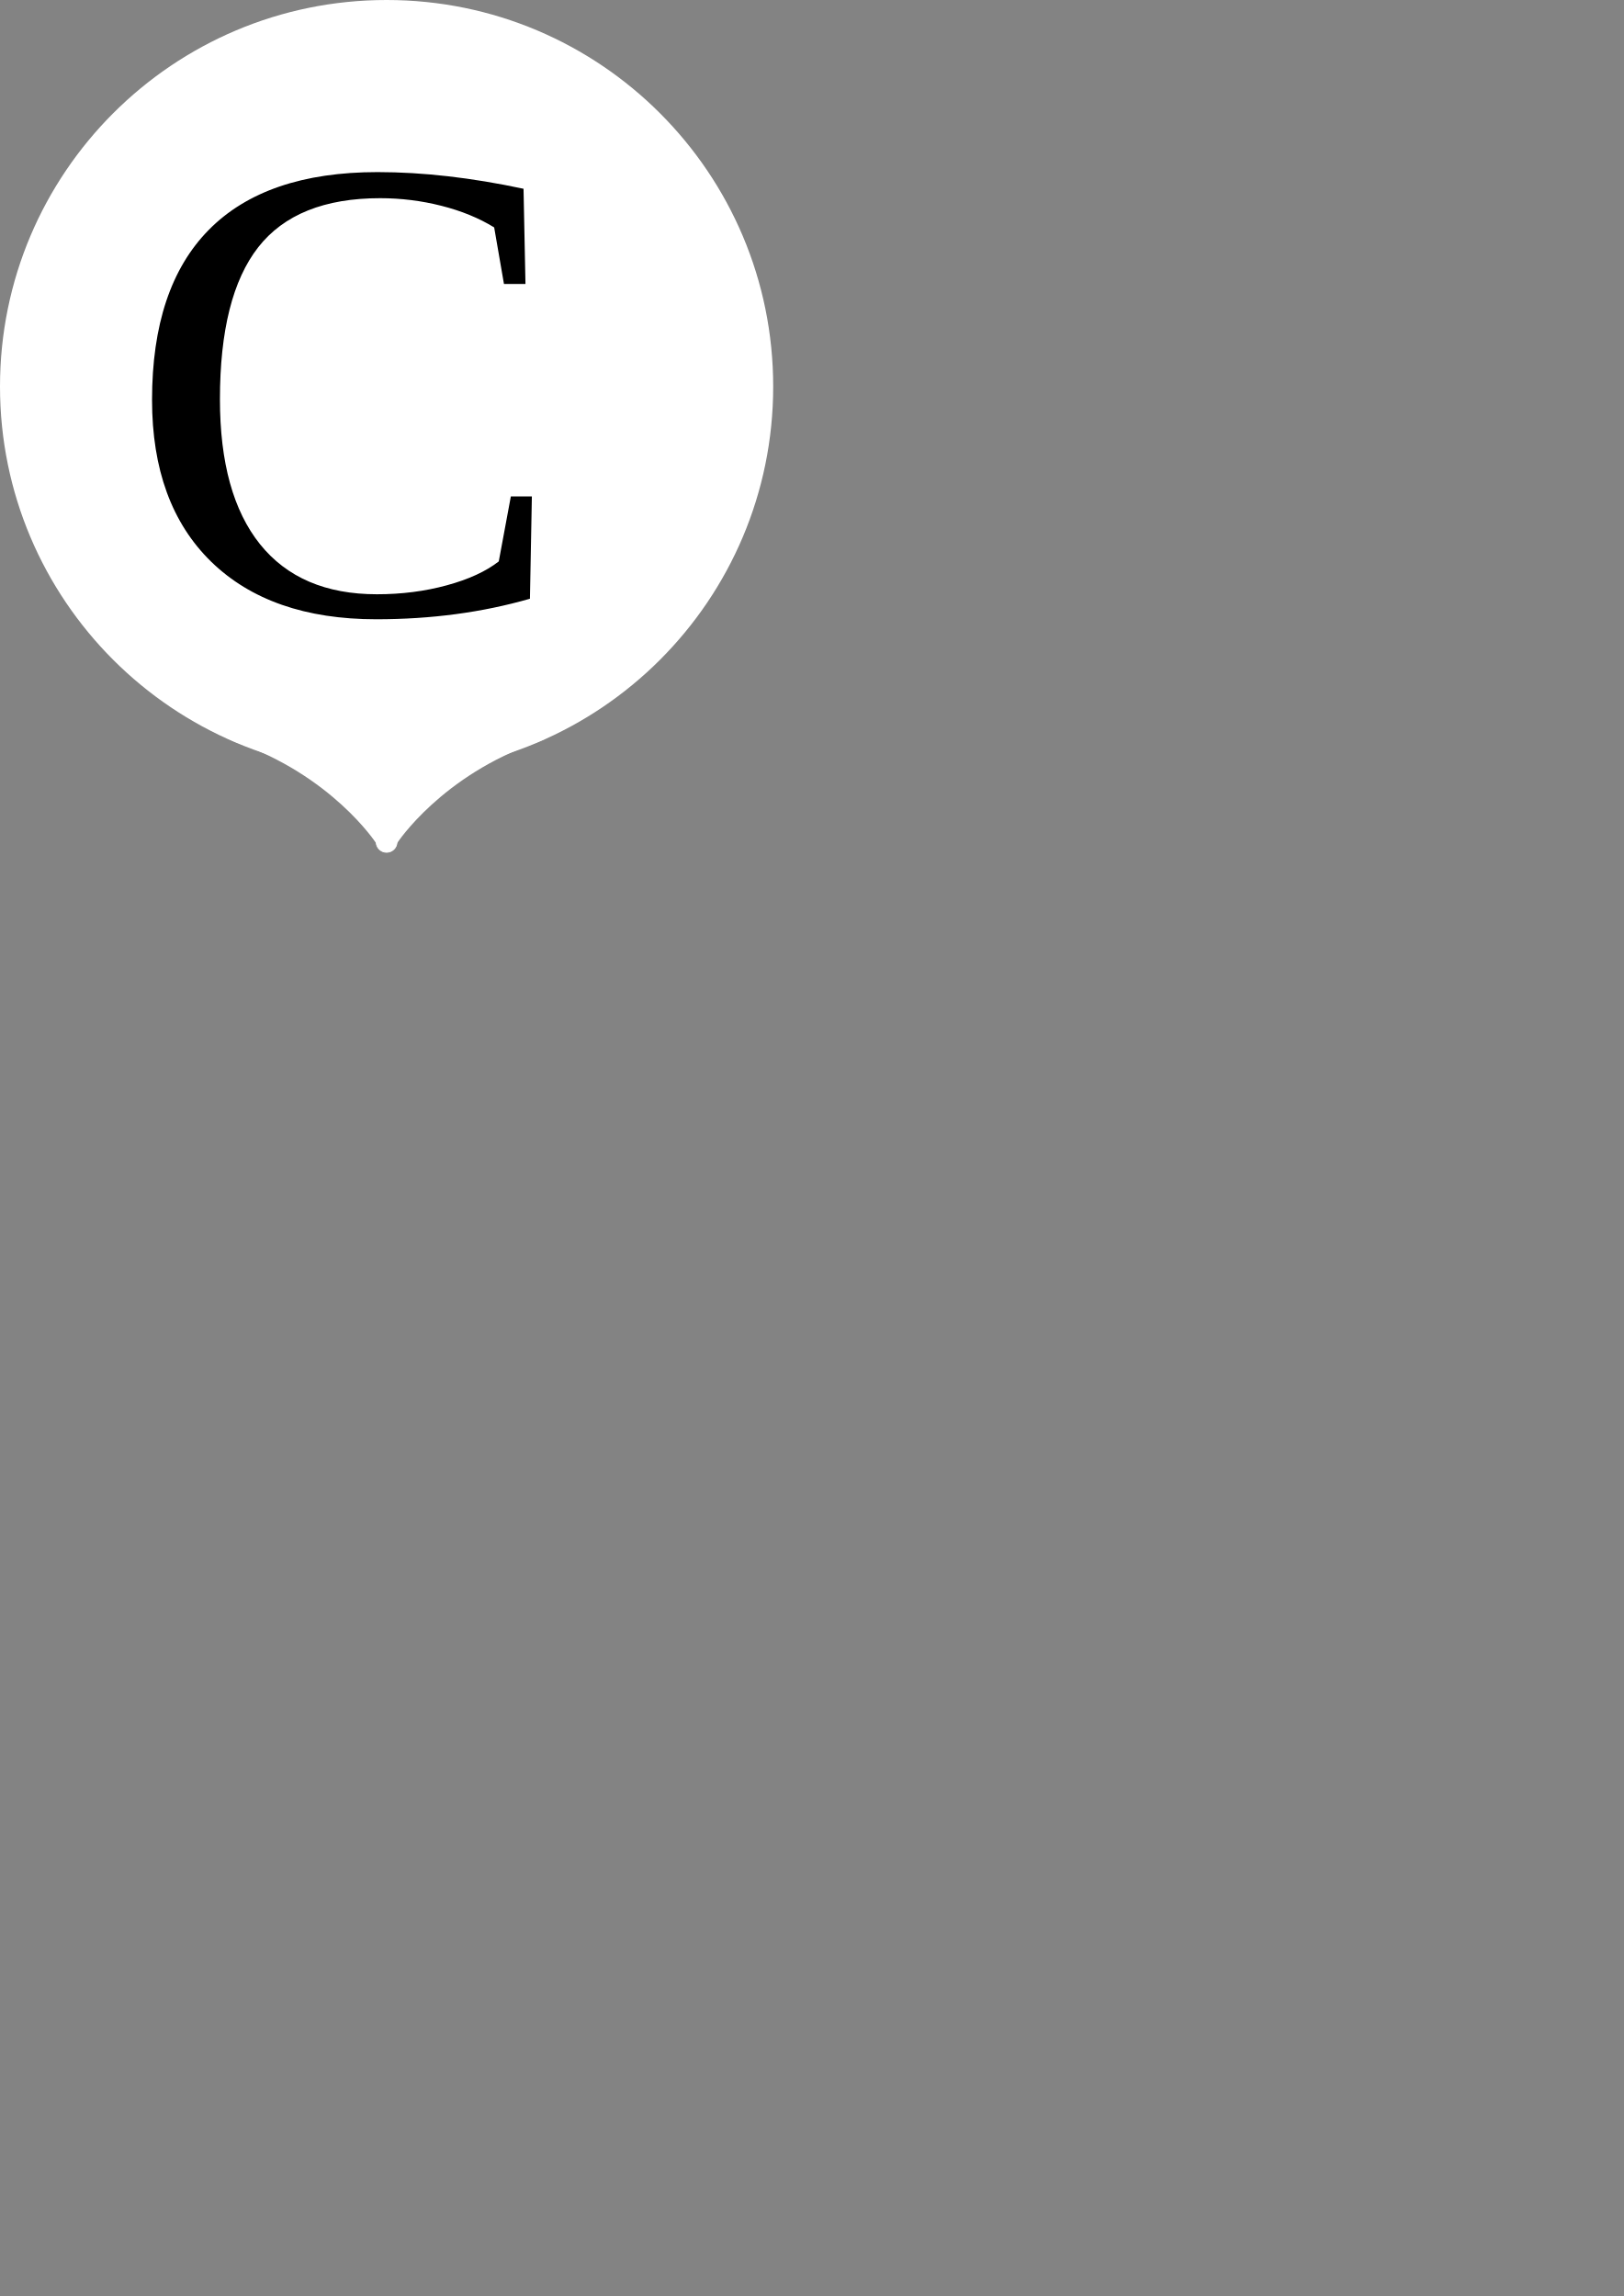
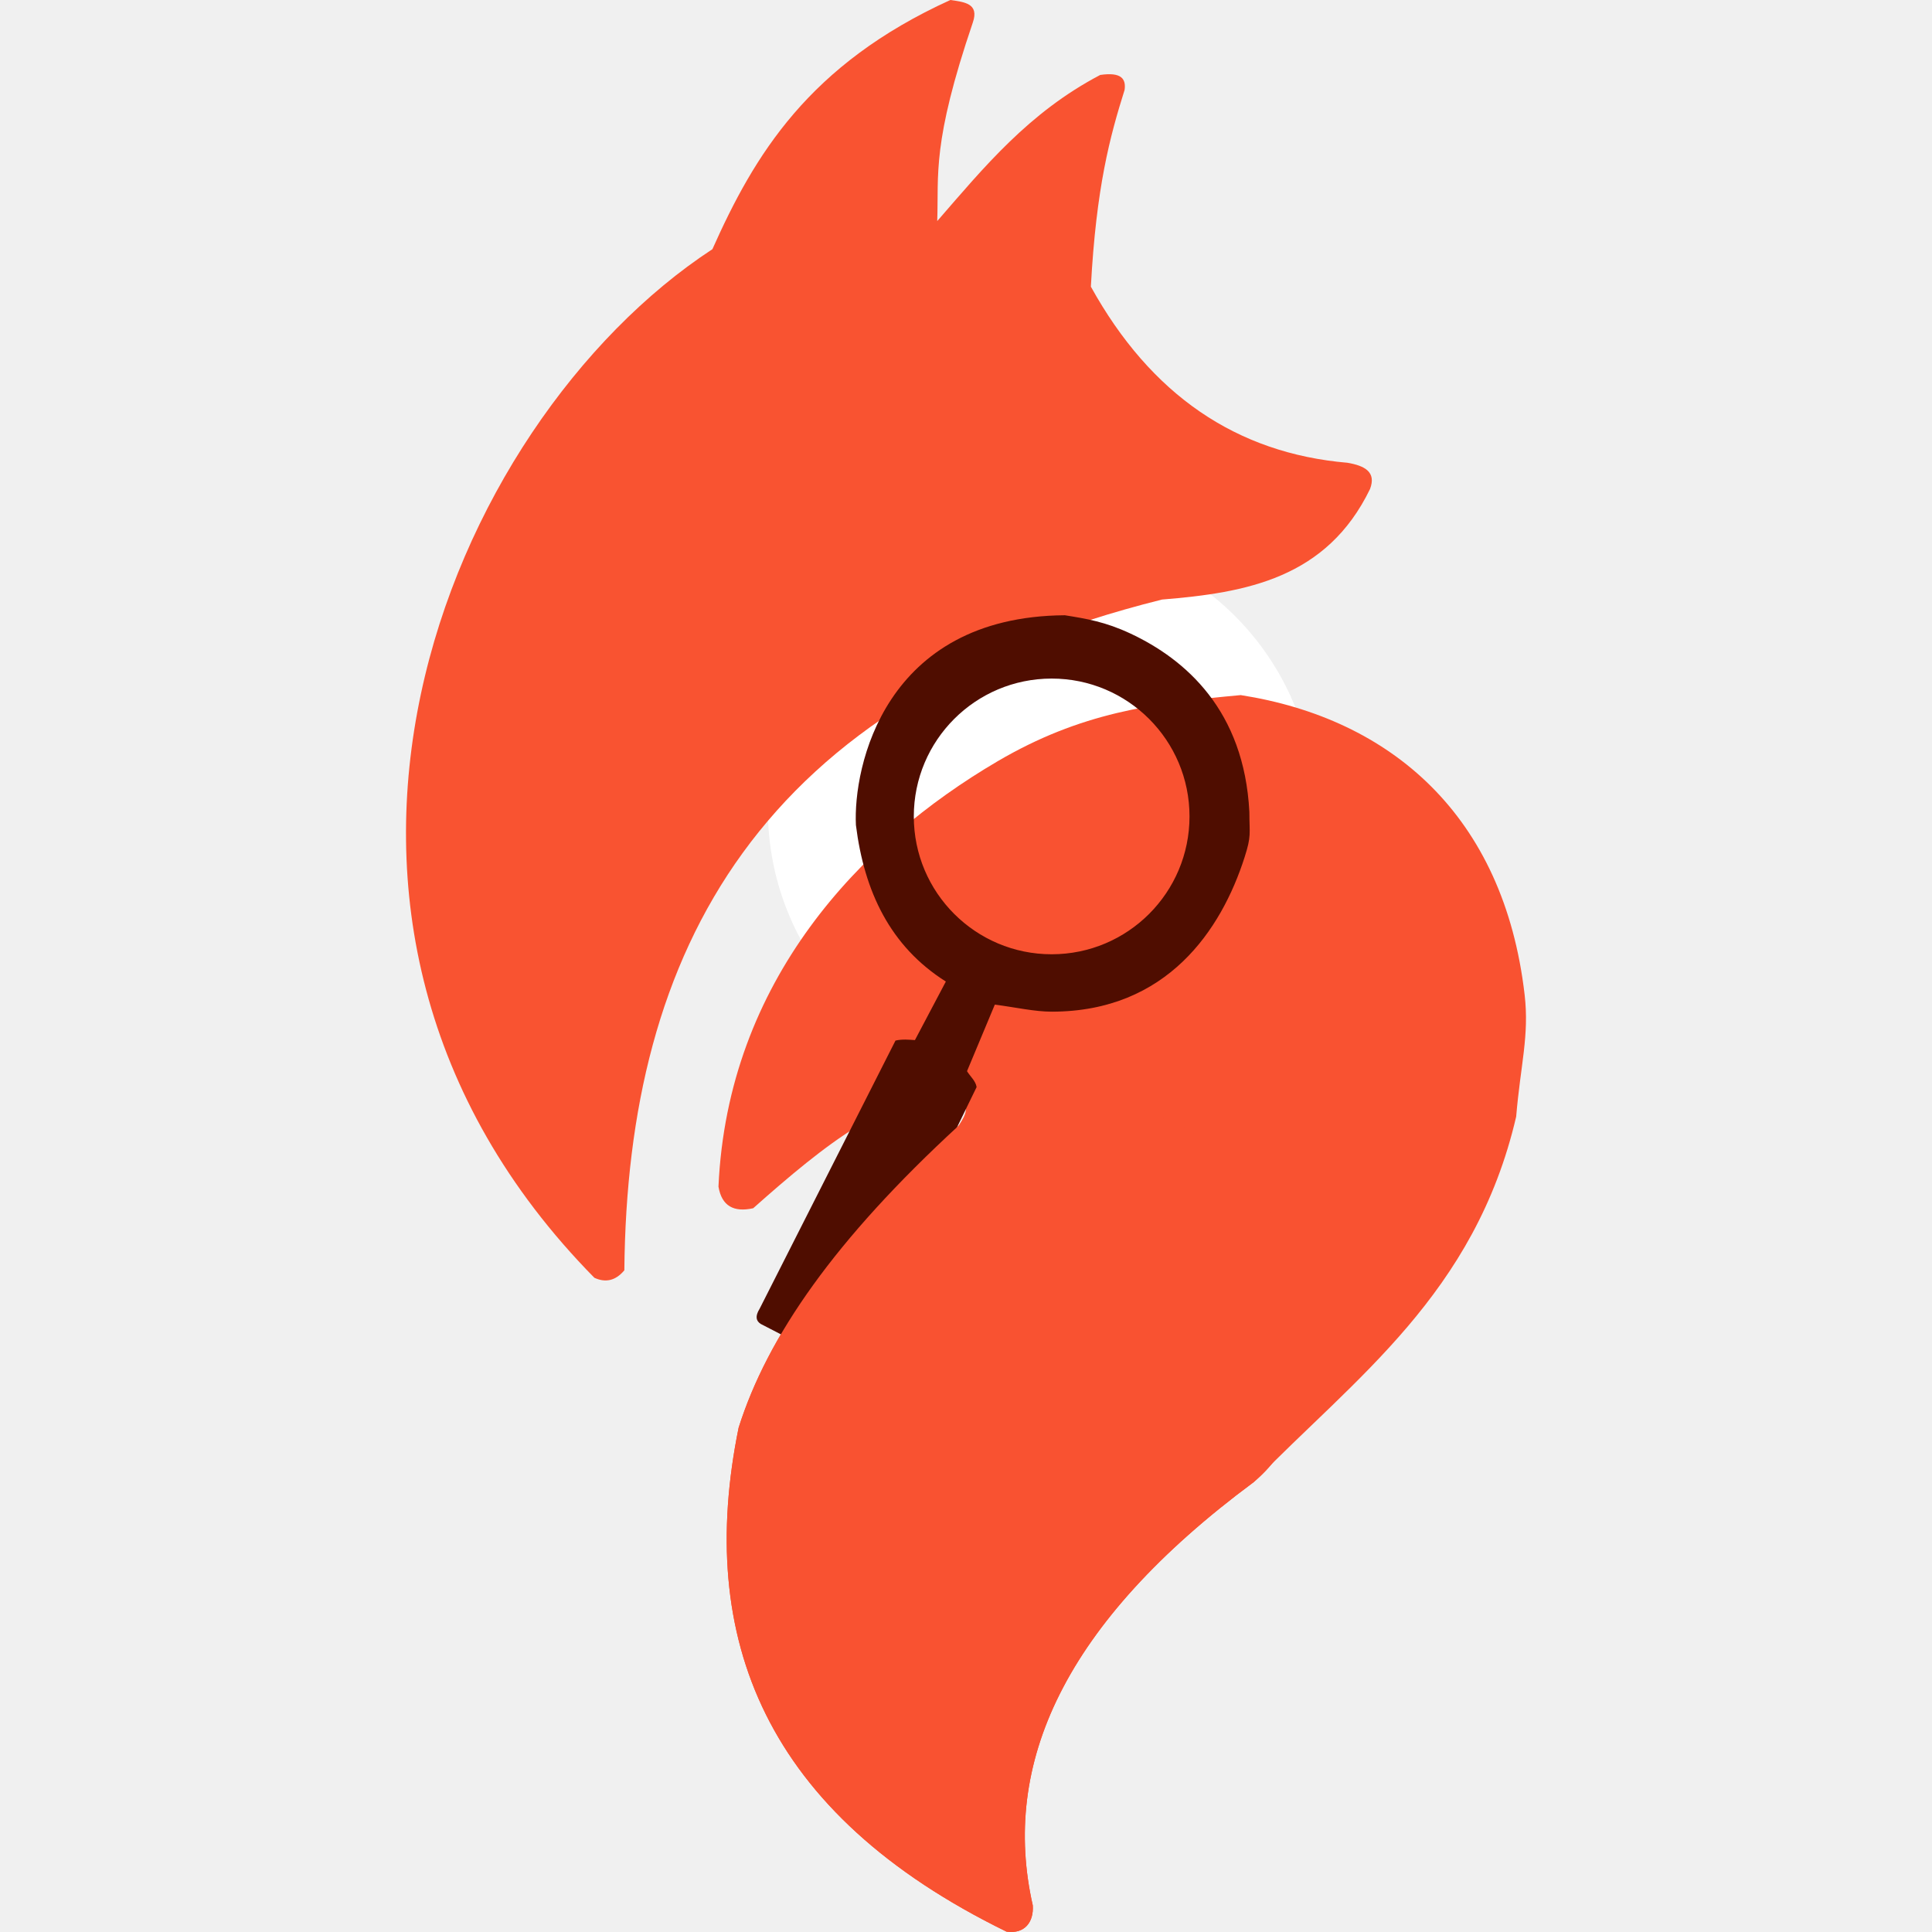
- <svg xmlns="http://www.w3.org/2000/svg" xmlns:xlink="http://www.w3.org/1999/xlink" width="210mm" height="297mm" viewBox="0 0 210 297" version="1.1" id="svg1">
-   <defs id="defs1">
-     <linearGradient id="linearGradient44">
-       <stop style="stop-color:#e6e6e6;stop-opacity:1;" offset="0" id="stop45" />
-       <stop style="stop-color:#ffffff;stop-opacity:1;" offset="1" id="stop44" />
-     </linearGradient>
-     <pattern xlink:href="#pattern6795-53" id="pattern6-7" patternTransform="matrix(2,0,0,2,185,405)" x="0" y="0" preserveAspectRatio="xMidYMid" />
-     <pattern patternUnits="userSpaceOnUse" width="20" height="20" patternTransform="translate(185,405)" style="fill:#000000" id="pattern6795-53">
-       <path id="rect6713-5" style="opacity:1;stroke-width:4.856;stroke-linecap:square;paint-order:stroke markers fill;stop-color:#000000" d="M 10,10 H 20 L 15,20 H 5 Z M 5,0 H 15 L 10,10 H 0 Z" />
-     </pattern>
-     <filter style="color-interpolation-filters:sRGB;" id="filter44" x="-0.122" y="-0.103" width="1.243" height="1.207">
-       <feGaussianBlur stdDeviation="5.069 4.745" result="blur" id="feGaussianBlur44" />
-     </filter>
-     <filter style="color-interpolation-filters:sRGB" id="filter44-6" x="-0.122" y="-0.103" width="1.243" height="1.207">
-       <feGaussianBlur stdDeviation="5.069 4.745" result="blur" id="feGaussianBlur44-1" />
-     </filter>
-     <pattern xlink:href="#pattern6795-53-6" id="pattern6-7-0" patternTransform="matrix(2,0,0,2,185,405)" x="0" y="0" preserveAspectRatio="xMidYMid" />
-     <pattern patternUnits="userSpaceOnUse" width="20" height="20" patternTransform="translate(185,405)" style="fill:#000000" id="pattern6795-53-6">
-       <path id="rect6713-5-3" style="opacity:1;stroke-width:4.856;stroke-linecap:square;paint-order:stroke markers fill;stop-color:#000000" d="M 10,10 H 20 L 15,20 H 5 Z M 5,0 H 15 L 10,10 H 0 Z" />
-     </pattern>
-     <linearGradient xlink:href="#linearGradient44" id="linearGradient46" gradientUnits="userSpaceOnUse" x1="65" y1="131.106" x2="65" y2="8.894" />
-   </defs>
-   <rect style="display:inline;fill:#838383;fill-opacity:1;stroke:none;stroke-width:2;stroke-opacity:1;marker-mid:" id="rect46" width="241.373" height="344.312" x="-12.779" y="-9.229" ry="2.646" />
-   <g id="layer2" style="display:inline">
-     <g id="g1" style="display:none">
-       <g id="g44">
-         <g id="g7-5" style="display:inline;fill:#a3a3a3;fill-opacity:1;filter:url(#filter44)" transform="matrix(1.045608,0,0,1.045608,12.71959,11.90753)">
-           <g id="g3-92" style="fill:#a3a3a3;fill-opacity:1">
-             <circle style="fill:#a3a3a3;fill-opacity:1;stroke:none;stroke-width:0.263;stroke-opacity:1" id="path1-2" cx="50" cy="50" r="50" />
-             <circle style="fill:#a3a3a3;fill-opacity:1;stroke:#ffffff;stroke-width:0.101;stroke-opacity:1" id="path2-8" cx="50" cy="108.9" r="1.353" />
-             <path style="fill:#a3a3a3;fill-opacity:1;stroke:none;stroke-width:0.265;stroke-opacity:1" d="m 48.601,109.008 c 0,0 -5.708,-8.729 -18.149,-13.032 -12.441,-4.303 19.177,-36.576 19.177,-36.576 l 0.655,49.953 z" id="path3-97" />
-             <path style="fill:#a3a3a3;fill-opacity:1;stroke:none;stroke-width:0.265;stroke-opacity:1" d="m 51.399,109.009 c 0,0 5.708,-8.729 18.149,-13.032 C 81.99,91.674 50.372,59.401 50.372,59.401 l -0.655,49.953 z" id="path3-2-3" />
-           </g>
-         </g>
-         <g id="g7-2" style="display:inline" transform="translate(15,12)">
-           <g id="g3-9">
-             <circle style="fill:#ffffff;fill-opacity:1;stroke:none;stroke-width:0.263;stroke-opacity:1" id="path1-1" cx="50" cy="50" r="50" />
-             <circle style="fill:#ffffff;stroke:#ffffff;stroke-width:0.101;stroke-opacity:1" id="path2-2" cx="50" cy="108.9" r="1.353" />
-             <path style="fill:#ffffff;fill-opacity:1;stroke:none;stroke-width:0.265;stroke-opacity:1" d="m 48.601,109.008 c 0,0 -5.708,-8.729 -18.149,-13.032 -12.441,-4.303 19.177,-36.576 19.177,-36.576 l 0.655,49.953 z" id="path3-7" />
-             <path style="fill:#ffffff;fill-opacity:1;stroke:none;stroke-width:0.265;stroke-opacity:1" d="m 51.399,109.009 c 0,0 5.708,-8.729 18.149,-13.032 C 81.99,91.674 50.372,59.401 50.372,59.401 l -0.655,49.953 z" id="path3-2-0" />
-           </g>
-           <circle style="fill:url(#pattern6-7);fill-opacity:1;stroke:#000000;stroke-width:2;stroke-dasharray:none;stroke-opacity:1" id="path4-9" cx="50" cy="50" r="46.542" />
-         </g>
-       </g>
-       <g id="g44-0" transform="translate(3.6007754e-7,132.7527)">
-         <rect style="fill:url(#linearGradient46);fill-opacity:1;stroke:none;stroke-width:2.212;stroke-opacity:1" id="rect1-6" width="120" height="120" x="5" y="10" ry="19.902" />
-         <g id="g7-5-1" style="display:inline;fill:#acacac;fill-opacity:1;filter:url(#filter44-6)" transform="matrix(1.045608,0,0,1.045608,12.71959,11.90753)">
-           <g id="g3-92-5" style="fill:#acacac;fill-opacity:1">
-             <circle style="fill:#acacac;fill-opacity:1;stroke:none;stroke-width:0.263;stroke-opacity:1" id="path1-2-5" cx="50" cy="50" r="50" />
-             <circle style="fill:#acacac;fill-opacity:1;stroke:#ffffff;stroke-width:0.101;stroke-opacity:1" id="path2-8-4" cx="50" cy="108.9" r="1.353" />
-             <path style="fill:#acacac;fill-opacity:1;stroke:none;stroke-width:0.265;stroke-opacity:1" d="m 48.601,109.008 c 0,0 -5.708,-8.729 -18.149,-13.032 -12.441,-4.303 19.177,-36.576 19.177,-36.576 l 0.655,49.953 z" id="path3-97-7" />
-             <path style="fill:#acacac;fill-opacity:1;stroke:none;stroke-width:0.265;stroke-opacity:1" d="m 51.399,109.009 c 0,0 5.708,-8.729 18.149,-13.032 C 81.99,91.674 50.372,59.401 50.372,59.401 l -0.655,49.953 z" id="path3-2-3-6" />
-           </g>
-         </g>
-         <g id="g7-2-5" style="display:inline" transform="translate(15,12)">
-           <g id="g3-9-6">
-             <circle style="fill:#ffffff;fill-opacity:1;stroke:none;stroke-width:0.263;stroke-opacity:1" id="path1-1-9" cx="50" cy="50" r="50" />
-             <circle style="fill:#ffffff;stroke:#ffffff;stroke-width:0.101;stroke-opacity:1" id="path2-2-3" cx="50" cy="108.9" r="1.353" />
-             <path style="fill:#ffffff;fill-opacity:1;stroke:none;stroke-width:0.265;stroke-opacity:1" d="m 48.601,109.008 c 0,0 -5.708,-8.729 -18.149,-13.032 -12.441,-4.303 19.177,-36.576 19.177,-36.576 l 0.655,49.953 z" id="path3-7-7" />
-             <path style="fill:#ffffff;fill-opacity:1;stroke:none;stroke-width:0.265;stroke-opacity:1" d="m 51.399,109.009 c 0,0 5.708,-8.729 18.149,-13.032 C 81.99,91.674 50.372,59.401 50.372,59.401 l -0.655,49.953 z" id="path3-2-0-4" />
-           </g>
-           <circle style="fill:url(#pattern6-7-0);fill-opacity:1;stroke:#000000;stroke-width:2;stroke-dasharray:none;stroke-opacity:1" id="path4-9-5" cx="50" cy="50" r="46.542" />
-         </g>
-       </g>
-     </g>
-     <g id="g2" transform="translate(-62.27424,-30.6064)" style="display:inline;fill:#ffffff;fill-opacity:1">
-       <g id="g3-9-3" style="display:inline;fill:#ffffff;fill-opacity:1" transform="translate(62.27429,30.60647)">
-         <path id="path1-1-5" style="fill:#ffffff;fill-opacity:1;stroke:none;stroke-width:0.263;stroke-opacity:1" d="M 50,-6.6446615e-5 A 50,50 0 0 0 -4.9973958e-5,50 50,50 0 0 0 50,100 50,50 0 0 0 100,50 50,50 0 0 0 50,-6.6446615e-5 Z m 0,15 A 35,35 0 0 1 85,50 35,35 0 0 1 50,85 35,35 0 0 1 15,50 35,35 0 0 1 50,15 Z" />
-         <circle style="display:inline;fill:#ffffff;fill-opacity:1;stroke:#ffffff;stroke-width:0.101;stroke-opacity:1" id="path2-2-6" cx="50" cy="108.9" r="1.353" />
-         <path id="path3-7-2" style="display:inline;fill:#ffffff;fill-opacity:1;stroke:none;stroke-width:0.265;stroke-opacity:1" d="m 32.493,80.216 c -4.711,7.211 -7.266,13.953 -2.041,15.76 12.441,4.303 18.149,13.032 18.149,13.032 l 1.683,0.345 -0.319,-24.356 A 35,35 0 0 1 32.493,80.216 Z" />
-         <path id="path3-2-0-9" style="display:inline;fill:#ffffff;fill-opacity:1;stroke:none;stroke-width:0.265;stroke-opacity:1" d="m 67.507,80.216 a 35,35 0 0 1 -17.471,4.781 l -0.319,24.356 1.682,-0.345 c 0,0 5.708,-8.729 18.149,-13.032 5.225,-1.807 2.671,-8.55 -2.041,-15.761 z" />
-       </g>
-       <circle style="fill:#ffffff;fill-opacity:1;fill-rule:nonzero;stroke:none;stroke-width:6.207;stroke-linecap:round;stroke-linejoin:round;stroke-dasharray:none;stroke-opacity:1" id="path5" cx="112.274" cy="80.606" r="35.5" />
-     </g>
-     <text xml:space="preserve" style="font-size:86.083px;text-align:start;writing-mode:lr-tb;direction:ltr;text-anchor:start;fill:#ffffff;fill-opacity:1;fill-rule:nonzero;stroke:none;stroke-width:406.689;stroke-linecap:round;stroke-linejoin:round;stroke-dasharray:none;stroke-opacity:1" x="16.133" y="79.262" id="text5">
-       <tspan id="tspan5" style="fill:#000000;fill-opacity:1;stroke-width:406.689;stroke-dasharray:none" x="16.133" y="79.262">C</tspan>
-     </text>
+ <svg xmlns="http://www.w3.org/2000/svg" width="512" height="512" viewBox="0 0 512 512" version="1.1" id="svg1">
+   <defs id="defs1" />
+   <g id="layer1">
+     <circle style="fill:#ffffff;fill-opacity:1" id="path4" cx="276" cy="214.5" r="72.5" />
+     <path style="fill:#f95331;fill-opacity:0.996;stroke-width:0.708" d="M 157.515,338.626 C 63.746,243.355 118.257,112.231 188.795,66.037 199.924,41.094 214.279,17.107 251.853,0 c 3.738,0.543 7.691,0.91 5.958,5.958 -10.89,32.046 -9.01,40.182 -9.434,52.631 12.37,-14.239 24.253,-28.797 43.197,-38.728 5.644,-0.825 6.866,1.071 6.455,3.972 -3.862,12.26 -7.517,25.714 -8.937,52.135 15.87,28.668 38.581,44.154 68.023,46.672 4.565,0.789 7.67,2.443 5.958,6.951 -11.482,23.689 -32.807,27.485 -55.114,29.295 -107.028,26.715 -141.733,92.959 -142.501,177.754 -2.346,2.809 -5.014,3.331 -7.944,1.986 z" id="path1" />
+     <path style="fill:#f95231;fill-opacity:1;stroke-width:0.708" d="m 199.603,320.197 c -5.087,1.123 -8.325,-0.53 -9.201,-5.725 2.434,-54.473 37.541,-91.356 73.923,-112.701 22.032,-12.926 40.854,-15.381 64.488,-17.563 39.804,6.235 69.724,31.886 75.229,79.396 1.259,10.867 -1.088,18.551 -2.241,32.321 -10.931,47.008 -42.771,69.271 -69.513,96.821 -50.476,37.404 -67.066,74.809 -58.589,112.213 0.282,4.419 -2.144,7.621 -6.951,6.951 -64.073,-31.299 -82.369,-77.742 -71.002,-133.564 7.625,-24.154 25.538,-49.898 58.279,-80.002 1.94,-2.946 3.627,-5.837 -1.241,-7.324 -16.32,-2.032 -34.082,12.219 -53.181,29.175 z" id="path2" />
+     <path id="path3" style="fill:#4f0d00;fill-opacity:1;stroke-width:0.708" d="m 282.188,163.049 c -47.962,0.349 -56.116,40.388 -55.361,55.61 2.205,17.596 9.069,32.126 23.833,41.46 l -8.193,15.516 c -1.67,-0.113 -3.322,-0.282 -5.152,0.124 l -35.994,71.05 c -1.296,2.073 -0.915,3.265 0.264,4.038 l 18.29,9.445 c 2.284,0.646 3.997,-0.024 4.965,-2.422 l 33.972,-69.781 c -0.235,-1.609 -1.679,-2.815 -2.545,-4.213 l 7.373,-17.642 c 5.503,0.712 10.562,1.878 15.14,1.87 30.502,-0.053 44.887,-21.681 51.039,-40.892 1.852,-5.785 1.286,-6.119 1.276,-12.029 -1.371,-26.928 -16.92,-40.453 -31.529,-47.294 -6.6,-3.091 -11.603,-3.918 -17.378,-4.841 z m -3.487,16.779 c 20.176,6.1e-4 36.531,16.356 36.531,36.532 1.3e-4,20.176 -16.355,36.531 -36.531,36.532 -20.176,1.4e-4 -36.532,-16.356 -36.532,-36.532 -1.4e-4,-20.176 16.356,-36.532 36.532,-36.532 z" />
+     <path style="fill:#f95231;fill-opacity:1;stroke-width:0.708" d="m 332.289,392.746 c -50.476,37.404 -67.066,74.809 -58.589,112.213 0.282,4.419 -2.144,7.621 -6.951,6.951 -64.073,-31.299 -82.369,-77.742 -71.002,-133.564 7.625,-24.154 25.538,-49.898 58.279,-80.002 81.406,-32.214 114.366,64.632 78.264,94.401 z" id="path2-2" />
  </g>
</svg>
